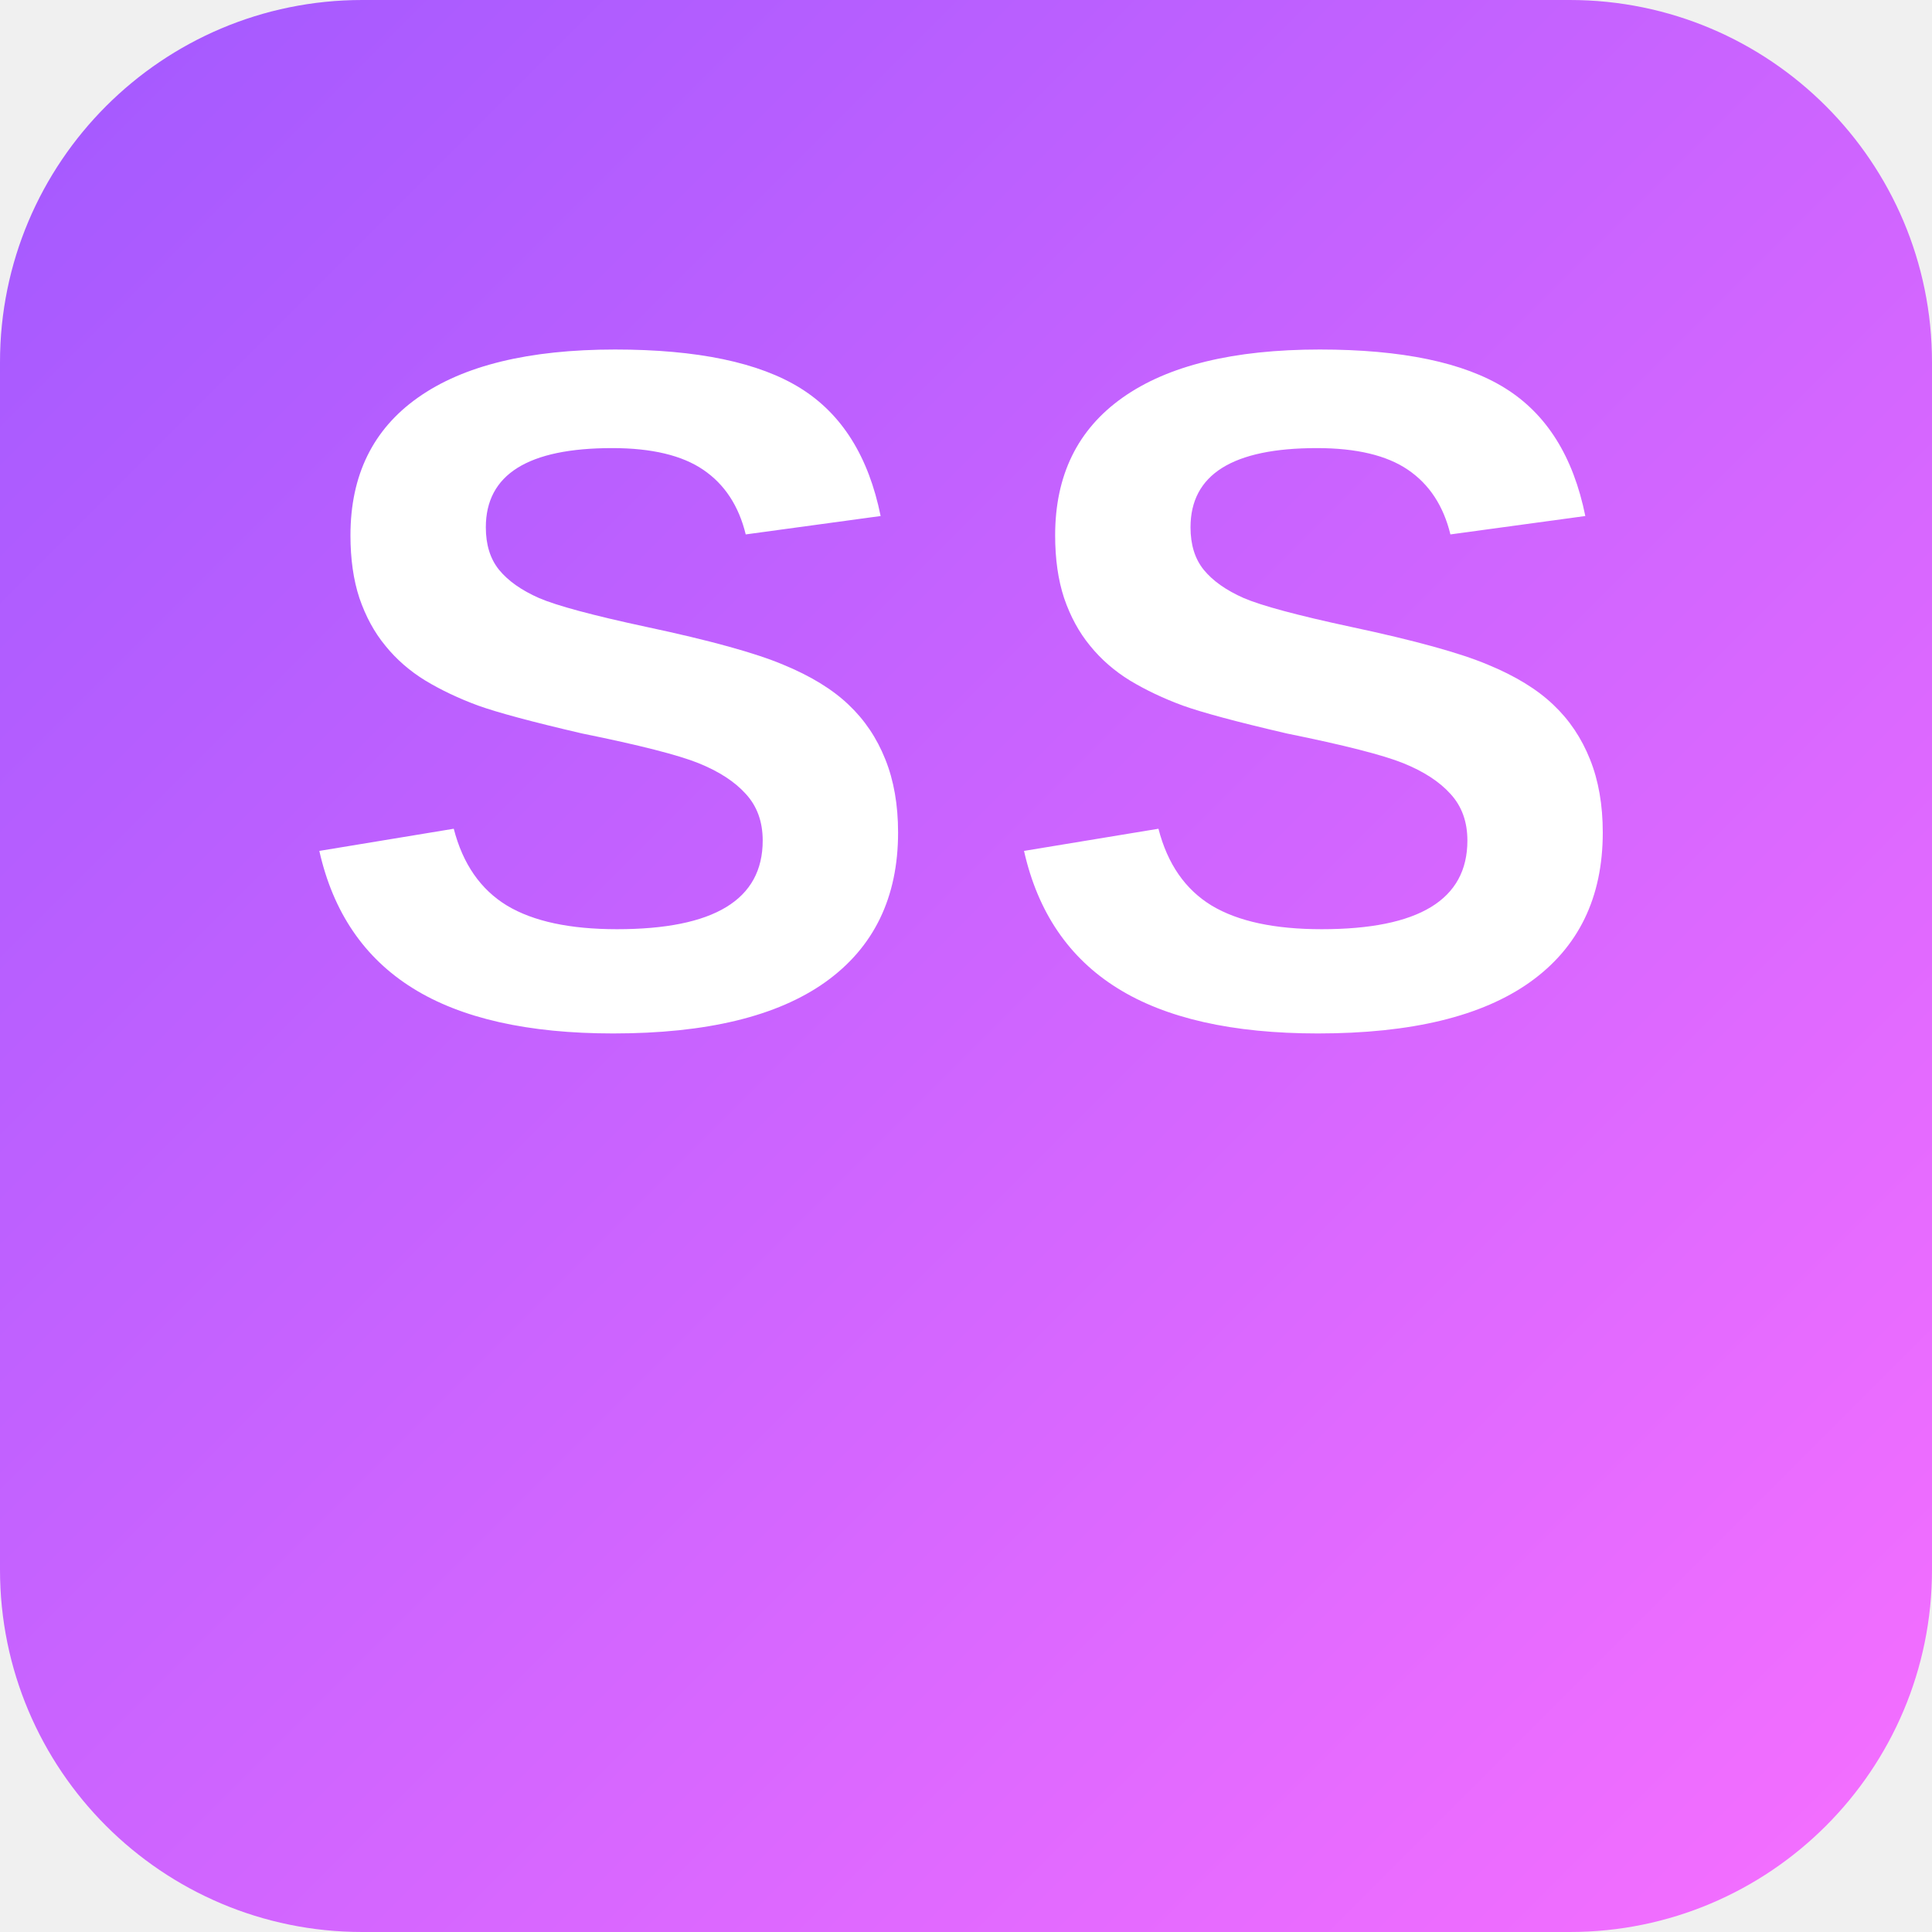
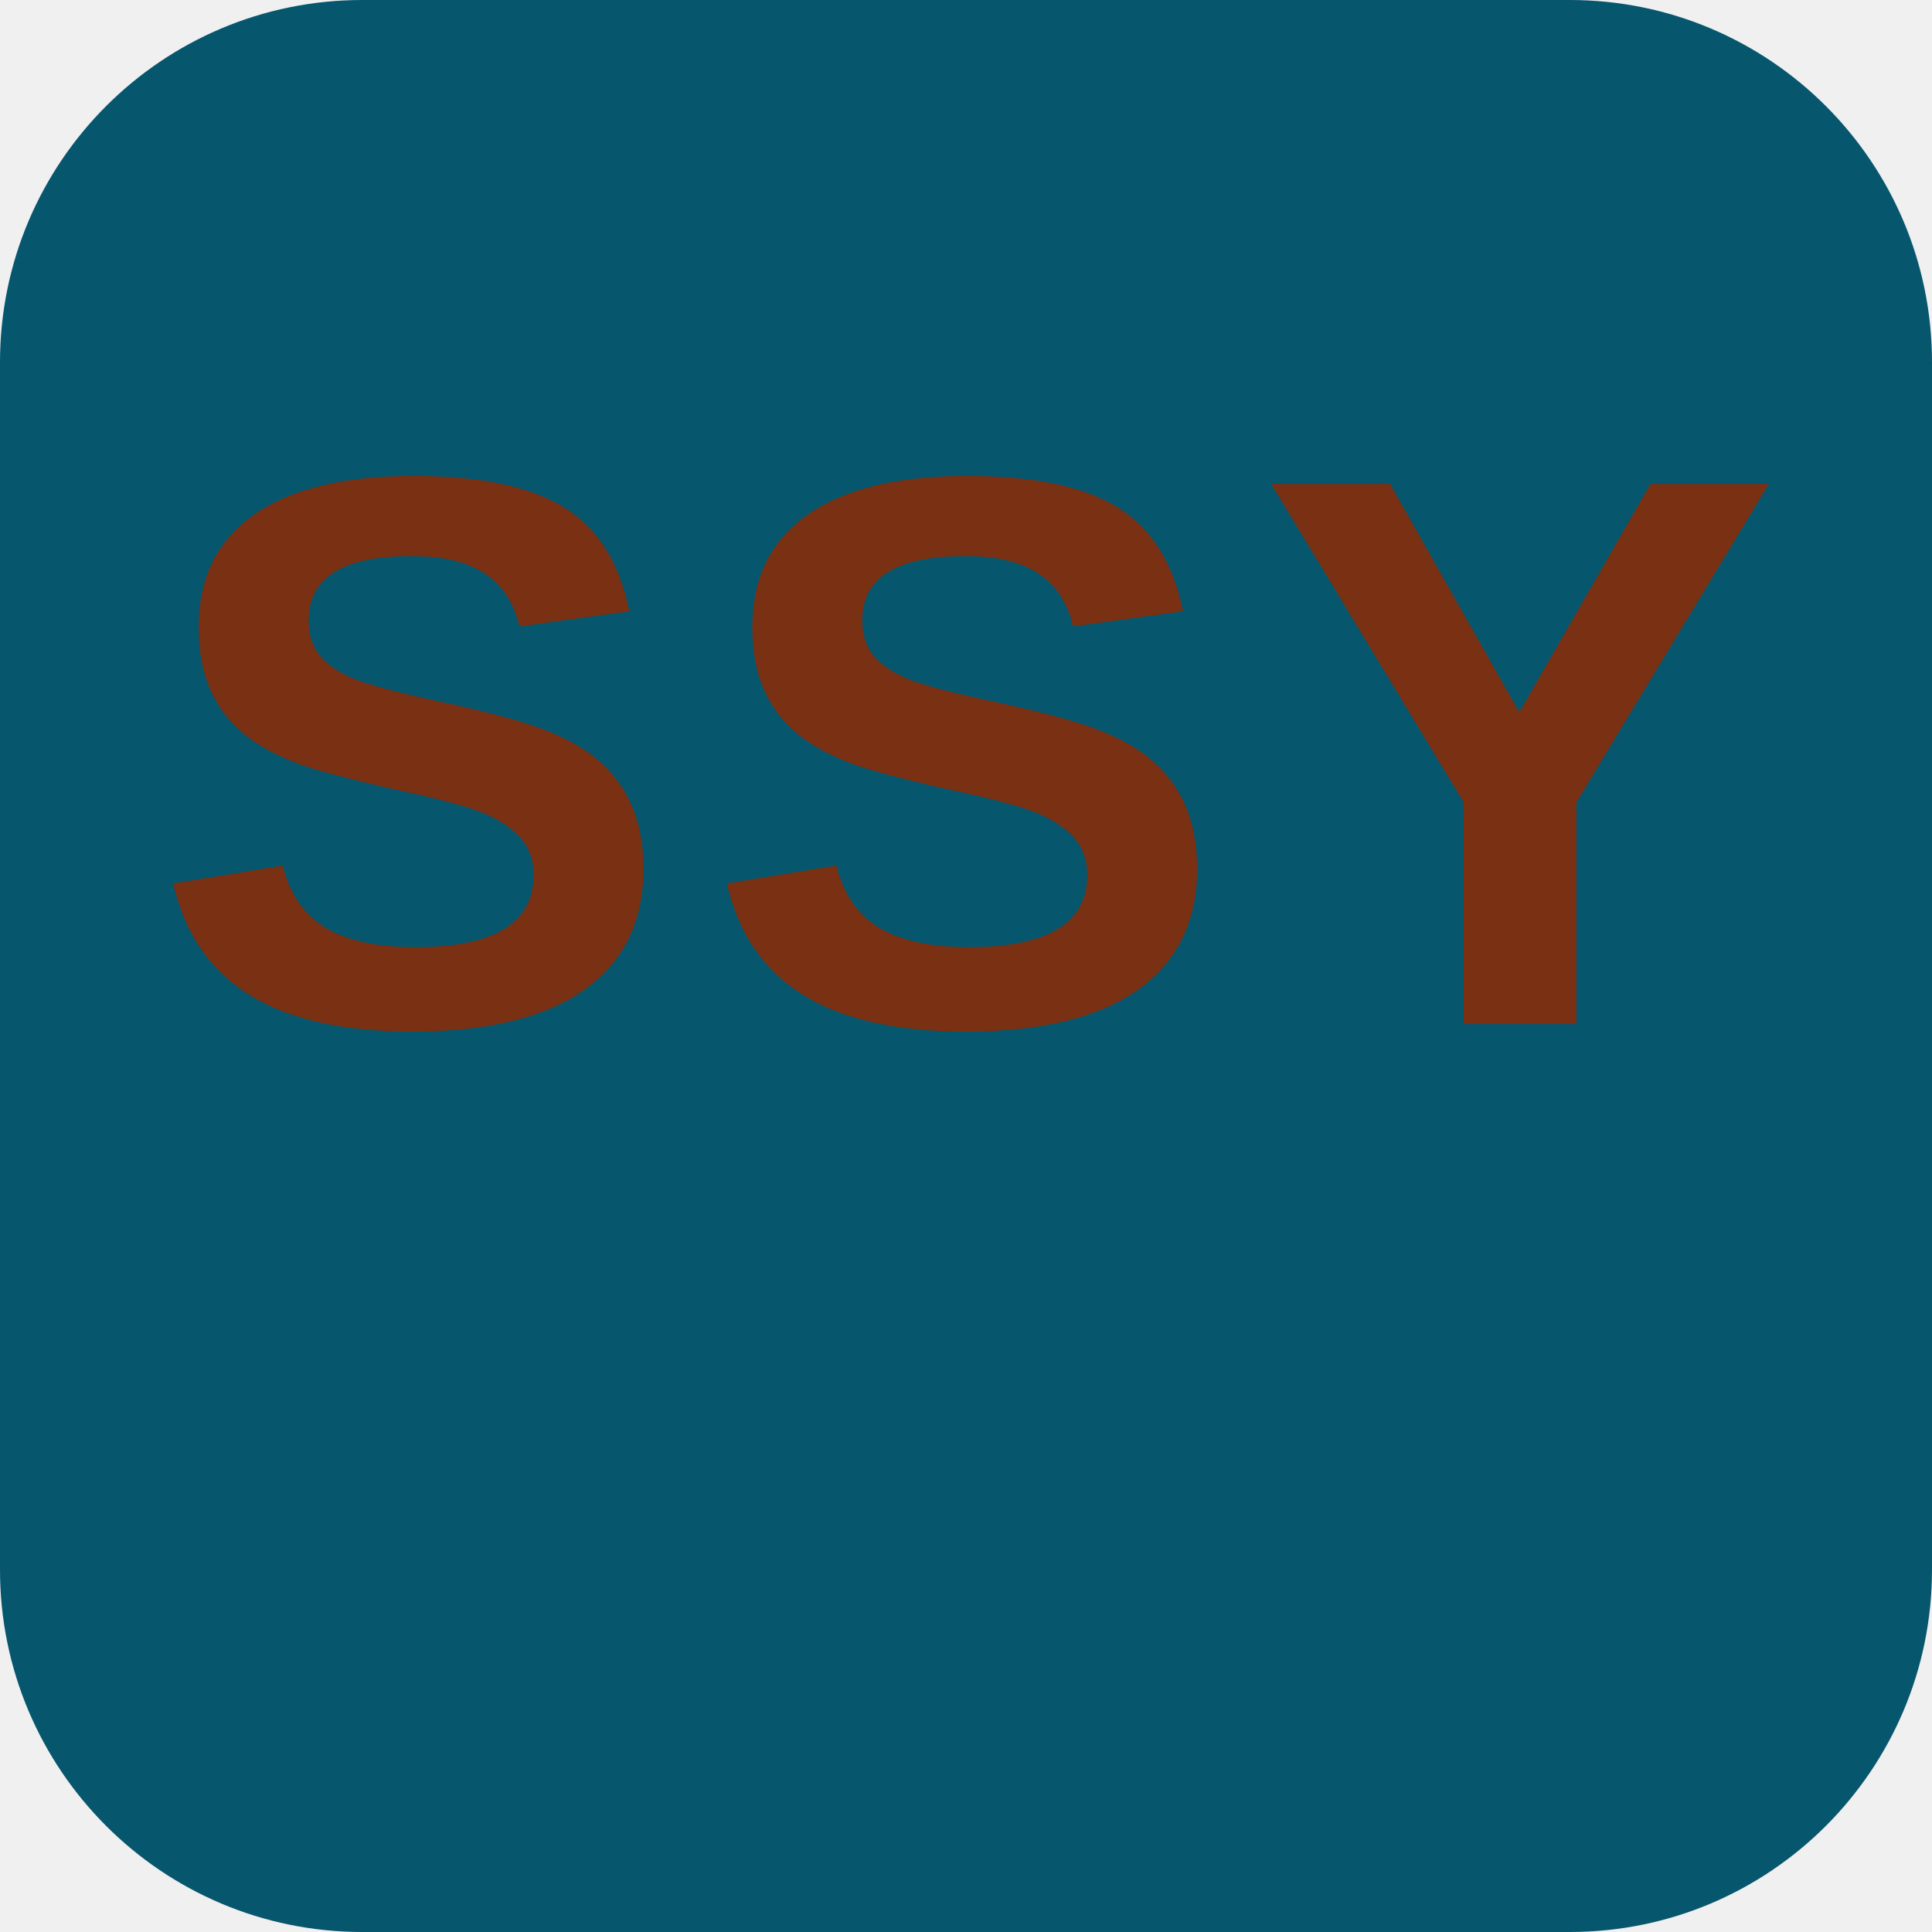
<svg xmlns="http://www.w3.org/2000/svg" width="64" height="64" viewBox="0 0 64 64">
-   <defs>
-     <linearGradient id="ss-grad" x1="0" y1="0" x2="1" y2="1">
-       <stop offset="0%" stop-color="#a259ff" />
-       <stop offset="100%" stop-color="#f76fff" />
-     </linearGradient>
-   </defs>
-   <rect width="64" height="64" rx="12" fill="url(#ss-grad)" />
-   <text x="50%" y="53%" text-anchor="middle" font-family="Montserrat, Arial, sans-serif" font-size="32" font-weight="bold" fill="#fff" letter-spacing="2" alignment-baseline="middle">SS</text>
+   <rect width="64" height="64" rx="12" fill="#06566d" />
+   <text x="50%" y="53%" text-anchor="middle" font-family="Montserrat, Arial, sans-serif" font-size="26" font-weight="bold" fill="#7a3013" letter-spacing="1" alignment-baseline="middle">SSY</text>
</svg>
